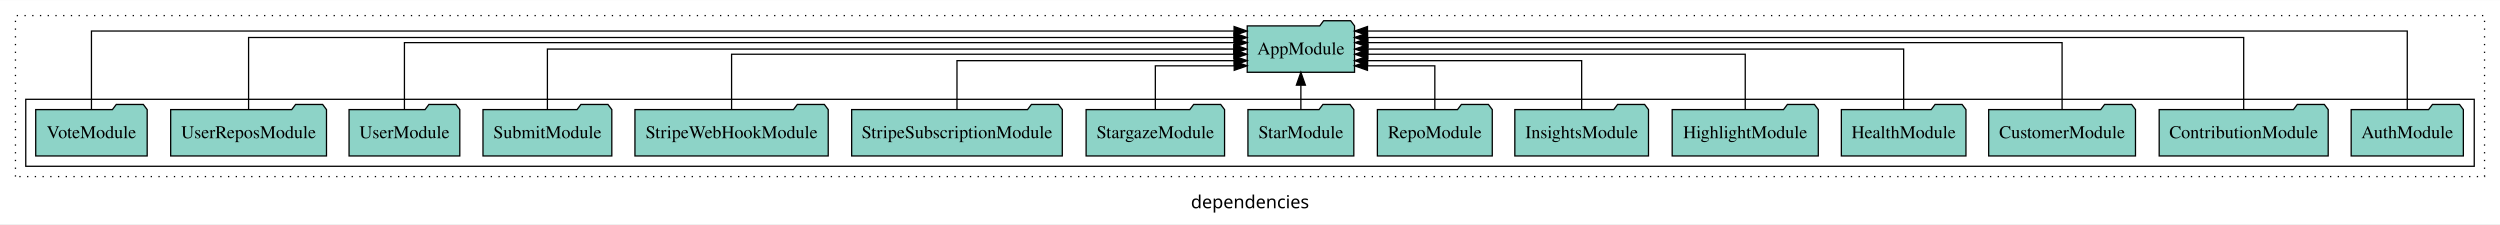
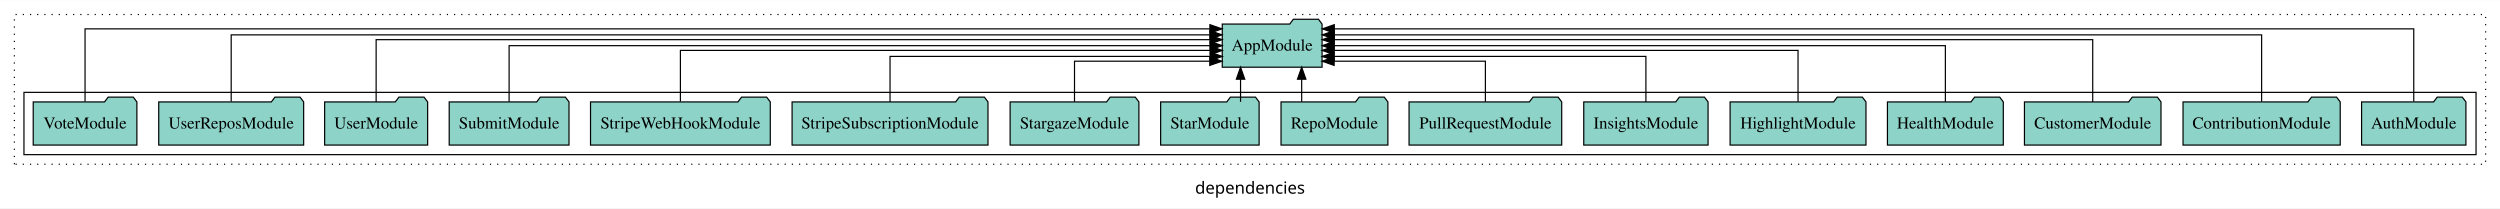
- <svg xmlns="http://www.w3.org/2000/svg" width="1941pt" height="174pt" viewBox="0.00 0.00 1941.00 173.80">
+ <svg xmlns="http://www.w3.org/2000/svg" width="2087pt" height="174pt" viewBox="0.00 0.00 2087.00 173.80">
  <g id="graph0" class="graph" transform="scale(1 1) rotate(0) translate(4 169.8)">
-     <polygon fill="white" stroke="transparent" points="-4,4 -4,-169.8 1937,-169.8 1937,4 -4,4" />
-     <text text-anchor="middle" x="966.5" y="-8.2" font-family="sans-serif" font-size="14.00">dependencies</text>
+     <polygon fill="white" stroke="transparent" points="-4,4 -4,-169.8 2083,-169.8 2083,4 -4,4" />
+     <text text-anchor="middle" x="1039.5" y="-8.2" font-family="sans-serif" font-size="14.00">dependencies</text>
    <g id="clust1" class="cluster">
-       <polygon fill="none" stroke="black" stroke-dasharray="1,5" points="8,-32.8 8,-157.8 1925,-157.8 1925,-32.8 8,-32.8" />
+       <polygon fill="none" stroke="black" stroke-dasharray="1,5" points="8,-32.8 8,-157.8 2071,-157.8 2071,-32.8 8,-32.8" />
    </g>
    <g id="clust3" class="cluster">
-       <polygon fill="none" stroke="black" points="16,-40.8 16,-92.8 1917,-92.8 1917,-40.8 16,-40.8" />
+       <polygon fill="none" stroke="black" points="16,-40.8 16,-92.8 2063,-92.8 2063,-40.8 16,-40.8" />
    </g>
    <g id="node1" class="node">
-       <polygon fill="#8dd3c7" stroke="black" points="1908.55,-84.8 1905.55,-88.8 1884.55,-88.8 1881.55,-84.8 1821.45,-84.8 1821.45,-48.8 1908.55,-48.8 1908.55,-84.8" />
-       <text text-anchor="middle" x="1865" y="-62.6" font-family="Times,serif" font-size="14.00">AuthModule</text>
+       <polygon fill="#8dd3c7" stroke="black" points="2054.55,-84.8 2051.55,-88.8 2030.55,-88.8 2027.55,-84.8 1967.45,-84.8 1967.45,-48.8 2054.55,-48.8 2054.55,-84.8" />
+       <text text-anchor="middle" x="2011" y="-62.6" font-family="Times,serif" font-size="14.00">AuthModule</text>
    </g>
-     <g id="node16" class="node">
-       <polygon fill="#8dd3c7" stroke="black" points="1047.66,-149.8 1044.66,-153.8 1023.66,-153.8 1020.66,-149.8 964.34,-149.8 964.34,-113.8 1047.66,-113.8 1047.66,-149.8" />
-       <text text-anchor="middle" x="1006" y="-127.6" font-family="Times,serif" font-size="14.00">AppModule</text>
+     <g id="node17" class="node">
+       <polygon fill="#8dd3c7" stroke="black" points="1099.66,-149.8 1096.66,-153.8 1075.66,-153.8 1072.66,-149.8 1016.34,-149.8 1016.34,-113.8 1099.66,-113.8 1099.66,-149.8" />
+       <text text-anchor="middle" x="1058" y="-127.6" font-family="Times,serif" font-size="14.00">AppModule</text>
    </g>
    <g id="edge1" class="edge">
-       <path fill="none" stroke="black" d="M1865,-85.12C1865,-108.46 1865,-145.8 1865,-145.8 1865,-145.8 1057.72,-145.8 1057.72,-145.8" />
-       <polygon fill="black" stroke="black" points="1057.72,-142.3 1047.72,-145.8 1057.72,-149.3 1057.72,-142.3" />
+       <path fill="none" stroke="black" d="M2011,-85.12C2011,-108.46 2011,-145.8 2011,-145.8 2011,-145.8 1109.87,-145.8 1109.87,-145.8" />
+       <polygon fill="black" stroke="black" points="1109.87,-142.3 1099.87,-145.8 1109.87,-149.3 1109.87,-142.3" />
    </g>
    <g id="node2" class="node">
-       <polygon fill="#8dd3c7" stroke="black" points="1803.61,-84.8 1800.61,-88.8 1779.61,-88.8 1776.61,-84.8 1672.39,-84.8 1672.39,-48.8 1803.61,-48.8 1803.61,-84.8" />
-       <text text-anchor="middle" x="1738" y="-62.6" font-family="Times,serif" font-size="14.00">ContributionModule</text>
+       <polygon fill="#8dd3c7" stroke="black" points="1949.61,-84.8 1946.61,-88.8 1925.61,-88.8 1922.61,-84.8 1818.39,-84.8 1818.39,-48.8 1949.61,-48.8 1949.61,-84.8" />
+       <text text-anchor="middle" x="1884" y="-62.6" font-family="Times,serif" font-size="14.00">ContributionModule</text>
    </g>
    <g id="edge2" class="edge">
-       <path fill="none" stroke="black" d="M1738,-85.09C1738,-107.01 1738,-140.8 1738,-140.8 1738,-140.8 1057.72,-140.8 1057.72,-140.8" />
-       <polygon fill="black" stroke="black" points="1057.72,-137.3 1047.72,-140.8 1057.72,-144.3 1057.72,-137.3" />
+       <path fill="none" stroke="black" d="M1884,-85.09C1884,-107.01 1884,-140.8 1884,-140.8 1884,-140.8 1109.81,-140.8 1109.81,-140.8" />
+       <polygon fill="black" stroke="black" points="1109.81,-137.3 1099.81,-140.8 1109.81,-144.3 1109.81,-137.3" />
    </g>
    <g id="node3" class="node">
-       <polygon fill="#8dd3c7" stroke="black" points="1653.99,-84.8 1650.99,-88.8 1629.99,-88.8 1626.99,-84.8 1540.01,-84.8 1540.01,-48.8 1653.99,-48.8 1653.99,-84.8" />
-       <text text-anchor="middle" x="1597" y="-62.6" font-family="Times,serif" font-size="14.00">CustomerModule</text>
+       <polygon fill="#8dd3c7" stroke="black" points="1799.99,-84.8 1796.99,-88.8 1775.99,-88.8 1772.99,-84.8 1686.01,-84.8 1686.01,-48.8 1799.99,-48.8 1799.99,-84.8" />
+       <text text-anchor="middle" x="1743" y="-62.6" font-family="Times,serif" font-size="14.00">CustomerModule</text>
    </g>
    <g id="edge3" class="edge">
-       <path fill="none" stroke="black" d="M1597,-84.83C1597,-105.57 1597,-136.8 1597,-136.8 1597,-136.8 1058.03,-136.8 1058.03,-136.8" />
-       <polygon fill="black" stroke="black" points="1058.03,-133.3 1048.03,-136.8 1058.03,-140.3 1058.03,-133.3" />
+       <path fill="none" stroke="black" d="M1743,-84.83C1743,-105.57 1743,-136.8 1743,-136.8 1743,-136.8 1109.82,-136.8 1109.82,-136.8" />
+       <polygon fill="black" stroke="black" points="1109.82,-133.3 1099.82,-136.8 1109.82,-140.3 1109.82,-133.3" />
    </g>
    <g id="node4" class="node">
-       <polygon fill="#8dd3c7" stroke="black" points="1522.37,-84.8 1519.37,-88.8 1498.37,-88.8 1495.37,-84.8 1425.63,-84.8 1425.63,-48.8 1522.37,-48.8 1522.37,-84.8" />
-       <text text-anchor="middle" x="1474" y="-62.6" font-family="Times,serif" font-size="14.00">HealthModule</text>
+       <polygon fill="#8dd3c7" stroke="black" points="1668.37,-84.8 1665.37,-88.8 1644.37,-88.8 1641.37,-84.8 1571.63,-84.8 1571.63,-48.8 1668.37,-48.8 1668.37,-84.8" />
+       <text text-anchor="middle" x="1620" y="-62.6" font-family="Times,serif" font-size="14.00">HealthModule</text>
    </g>
    <g id="edge4" class="edge">
-       <path fill="none" stroke="black" d="M1474,-84.91C1474,-104.14 1474,-131.8 1474,-131.8 1474,-131.8 1057.94,-131.8 1057.94,-131.8" />
-       <polygon fill="black" stroke="black" points="1057.94,-128.3 1047.94,-131.8 1057.94,-135.3 1057.94,-128.3" />
+       <path fill="none" stroke="black" d="M1620,-84.91C1620,-104.14 1620,-131.8 1620,-131.8 1620,-131.8 1109.78,-131.8 1109.78,-131.8" />
+       <polygon fill="black" stroke="black" points="1109.78,-128.3 1099.78,-131.8 1109.78,-135.3 1109.78,-128.3" />
    </g>
    <g id="node5" class="node">
-       <polygon fill="#8dd3c7" stroke="black" points="1407.72,-84.8 1404.72,-88.8 1383.72,-88.8 1380.72,-84.8 1294.28,-84.8 1294.28,-48.8 1407.72,-48.8 1407.72,-84.8" />
-       <text text-anchor="middle" x="1351" y="-62.6" font-family="Times,serif" font-size="14.00">HighlightModule</text>
+       <polygon fill="#8dd3c7" stroke="black" points="1553.72,-84.8 1550.72,-88.8 1529.72,-88.8 1526.72,-84.8 1440.28,-84.8 1440.28,-48.8 1553.72,-48.8 1553.72,-84.8" />
+       <text text-anchor="middle" x="1497" y="-62.6" font-family="Times,serif" font-size="14.00">HighlightModule</text>
    </g>
    <g id="edge5" class="edge">
-       <path fill="none" stroke="black" d="M1351,-85.1C1351,-103.07 1351,-127.8 1351,-127.8 1351,-127.8 1057.96,-127.8 1057.96,-127.8" />
-       <polygon fill="black" stroke="black" points="1057.96,-124.3 1047.96,-127.8 1057.96,-131.3 1057.96,-124.3" />
+       <path fill="none" stroke="black" d="M1497,-85.1C1497,-103.07 1497,-127.8 1497,-127.8 1497,-127.8 1109.7,-127.8 1109.7,-127.8" />
+       <polygon fill="black" stroke="black" points="1109.7,-124.3 1099.7,-127.8 1109.7,-131.3 1109.7,-124.3" />
    </g>
    <g id="node6" class="node">
-       <polygon fill="#8dd3c7" stroke="black" points="1275.89,-84.8 1272.89,-88.8 1251.89,-88.8 1248.89,-84.8 1172.11,-84.8 1172.11,-48.8 1275.89,-48.8 1275.89,-84.8" />
-       <text text-anchor="middle" x="1224" y="-62.6" font-family="Times,serif" font-size="14.00">InsightsModule</text>
+       <polygon fill="#8dd3c7" stroke="black" points="1421.89,-84.8 1418.89,-88.8 1397.89,-88.8 1394.89,-84.8 1318.11,-84.8 1318.11,-48.8 1421.89,-48.8 1421.89,-84.8" />
+       <text text-anchor="middle" x="1370" y="-62.6" font-family="Times,serif" font-size="14.00">InsightsModule</text>
    </g>
    <g id="edge6" class="edge">
-       <path fill="none" stroke="black" d="M1224,-84.83C1224,-101.2 1224,-122.8 1224,-122.8 1224,-122.8 1057.77,-122.8 1057.77,-122.8" />
-       <polygon fill="black" stroke="black" points="1057.77,-119.3 1047.77,-122.8 1057.77,-126.3 1057.77,-119.3" />
+       <path fill="none" stroke="black" d="M1370,-84.83C1370,-101.2 1370,-122.8 1370,-122.8 1370,-122.8 1109.75,-122.8 1109.75,-122.8" />
+       <polygon fill="black" stroke="black" points="1109.75,-119.3 1099.75,-122.8 1109.75,-126.3 1109.75,-119.3" />
    </g>
    <g id="node7" class="node">
+       <polygon fill="#8dd3c7" stroke="black" points="1299.72,-84.8 1296.72,-88.8 1275.72,-88.8 1272.72,-84.8 1172.28,-84.8 1172.28,-48.8 1299.72,-48.8 1299.72,-84.8" />
+       <text text-anchor="middle" x="1236" y="-62.6" font-family="Times,serif" font-size="14.00">PullRequestModule</text>
+     </g>
+     <g id="edge7" class="edge">
+       <path fill="none" stroke="black" d="M1236,-84.99C1236,-99.98 1236,-118.8 1236,-118.8 1236,-118.8 1109.73,-118.8 1109.73,-118.8" />
+       <polygon fill="black" stroke="black" points="1109.73,-115.3 1099.73,-118.8 1109.73,-122.3 1109.73,-115.3" />
+     </g>
+     <g id="node8" class="node">
      <polygon fill="#8dd3c7" stroke="black" points="1154.6,-84.8 1151.6,-88.8 1130.6,-88.8 1127.6,-84.8 1065.4,-84.8 1065.4,-48.8 1154.6,-48.8 1154.6,-84.8" />
      <text text-anchor="middle" x="1110" y="-62.6" font-family="Times,serif" font-size="14.00">RepoModule</text>
    </g>
-     <g id="edge7" class="edge">
-       <path fill="none" stroke="black" d="M1110,-84.99C1110,-99.98 1110,-118.8 1110,-118.8 1110,-118.8 1057.7,-118.8 1057.7,-118.8" />
-       <polygon fill="black" stroke="black" points="1057.7,-115.3 1047.7,-118.8 1057.7,-122.3 1057.7,-115.3" />
+     <g id="edge8" class="edge">
+       <path fill="none" stroke="black" d="M1082.64,-84.91C1082.64,-84.91 1082.64,-103.79 1082.64,-103.79" />
+       <polygon fill="black" stroke="black" points="1079.14,-103.79 1082.64,-113.79 1086.14,-103.79 1079.14,-103.79" />
    </g>
-     <g id="node8" class="node">
+     <g id="node9" class="node">
      <polygon fill="#8dd3c7" stroke="black" points="1047.1,-84.8 1044.1,-88.8 1023.1,-88.8 1020.1,-84.8 964.9,-84.8 964.9,-48.8 1047.1,-48.8 1047.1,-84.8" />
      <text text-anchor="middle" x="1006" y="-62.6" font-family="Times,serif" font-size="14.00">StarModule</text>
    </g>
-     <g id="edge8" class="edge">
-       <path fill="none" stroke="black" d="M1006,-84.91C1006,-84.91 1006,-103.79 1006,-103.79" />
-       <polygon fill="black" stroke="black" points="1002.5,-103.79 1006,-113.79 1009.5,-103.79 1002.5,-103.79" />
+     <g id="edge9" class="edge">
+       <path fill="none" stroke="black" d="M1031.61,-84.91C1031.61,-84.91 1031.61,-103.79 1031.61,-103.79" />
+       <polygon fill="black" stroke="black" points="1028.11,-103.79 1031.61,-113.79 1035.11,-103.79 1028.11,-103.79" />
    </g>
-     <g id="node9" class="node">
+     <g id="node10" class="node">
      <polygon fill="#8dd3c7" stroke="black" points="946.75,-84.8 943.75,-88.8 922.75,-88.8 919.75,-84.8 839.25,-84.8 839.25,-48.8 946.75,-48.8 946.75,-84.8" />
      <text text-anchor="middle" x="893" y="-62.6" font-family="Times,serif" font-size="14.00">StargazeModule</text>
    </g>
-     <g id="edge9" class="edge">
-       <path fill="none" stroke="black" d="M893,-84.99C893,-99.98 893,-118.8 893,-118.8 893,-118.8 954.24,-118.8 954.24,-118.8" />
-       <polygon fill="black" stroke="black" points="954.24,-122.3 964.24,-118.8 954.24,-115.3 954.24,-122.3" />
+     <g id="edge10" class="edge">
+       <path fill="none" stroke="black" d="M893,-84.99C893,-99.98 893,-118.8 893,-118.8 893,-118.8 1005.94,-118.8 1005.94,-118.8" />
+       <polygon fill="black" stroke="black" points="1005.94,-122.3 1015.94,-118.8 1005.94,-115.3 1005.94,-122.3" />
    </g>
-     <g id="node10" class="node">
+     <g id="node11" class="node">
      <polygon fill="#8dd3c7" stroke="black" points="820.77,-84.8 817.77,-88.8 796.77,-88.8 793.77,-84.8 657.23,-84.8 657.23,-48.8 820.77,-48.8 820.77,-84.8" />
      <text text-anchor="middle" x="739" y="-62.6" font-family="Times,serif" font-size="14.00">StripeSubscriptionModule</text>
    </g>
-     <g id="edge10" class="edge">
-       <path fill="none" stroke="black" d="M739,-84.83C739,-101.2 739,-122.8 739,-122.8 739,-122.8 954.28,-122.8 954.28,-122.8" />
-       <polygon fill="black" stroke="black" points="954.28,-126.3 964.28,-122.8 954.28,-119.3 954.28,-126.3" />
+     <g id="edge11" class="edge">
+       <path fill="none" stroke="black" d="M739,-84.83C739,-101.2 739,-122.8 739,-122.8 739,-122.8 1006.3,-122.8 1006.3,-122.8" />
+       <polygon fill="black" stroke="black" points="1006.3,-126.3 1016.3,-122.8 1006.3,-119.3 1006.3,-126.3" />
    </g>
-     <g id="node11" class="node">
+     <g id="node12" class="node">
      <polygon fill="#8dd3c7" stroke="black" points="639.03,-84.8 636.03,-88.8 615.03,-88.8 612.03,-84.8 488.97,-84.8 488.97,-48.8 639.03,-48.8 639.03,-84.8" />
      <text text-anchor="middle" x="564" y="-62.6" font-family="Times,serif" font-size="14.00">StripeWebHookModule</text>
    </g>
-     <g id="edge11" class="edge">
-       <path fill="none" stroke="black" d="M564,-85.1C564,-103.07 564,-127.8 564,-127.8 564,-127.8 954.02,-127.8 954.02,-127.8" />
-       <polygon fill="black" stroke="black" points="954.02,-131.3 964.02,-127.8 954.02,-124.3 954.02,-131.3" />
+     <g id="edge12" class="edge">
+       <path fill="none" stroke="black" d="M564,-85.1C564,-103.07 564,-127.8 564,-127.8 564,-127.8 1006.31,-127.8 1006.31,-127.8" />
+       <polygon fill="black" stroke="black" points="1006.31,-131.3 1016.31,-127.8 1006.31,-124.3 1006.31,-131.3" />
    </g>
-     <g id="node12" class="node">
+     <g id="node13" class="node">
      <polygon fill="#8dd3c7" stroke="black" points="471.01,-84.8 468.01,-88.8 447.01,-88.8 444.01,-84.8 370.99,-84.8 370.99,-48.8 471.01,-48.8 471.01,-84.8" />
      <text text-anchor="middle" x="421" y="-62.6" font-family="Times,serif" font-size="14.00">SubmitModule</text>
    </g>
-     <g id="edge12" class="edge">
-       <path fill="none" stroke="black" d="M421,-84.91C421,-104.14 421,-131.8 421,-131.8 421,-131.8 953.93,-131.8 953.93,-131.8" />
-       <polygon fill="black" stroke="black" points="953.93,-135.3 963.93,-131.8 953.93,-128.3 953.93,-135.3" />
+     <g id="edge13" class="edge">
+       <path fill="none" stroke="black" d="M421,-84.91C421,-104.14 421,-131.8 421,-131.8 421,-131.8 1006.2,-131.8 1006.2,-131.8" />
+       <polygon fill="black" stroke="black" points="1006.2,-135.3 1016.2,-131.8 1006.2,-128.3 1006.2,-135.3" />
    </g>
-     <g id="node13" class="node">
+     <g id="node14" class="node">
      <polygon fill="#8dd3c7" stroke="black" points="352.99,-84.8 349.99,-88.8 328.99,-88.8 325.99,-84.8 267.01,-84.8 267.01,-48.8 352.99,-48.8 352.99,-84.8" />
      <text text-anchor="middle" x="310" y="-62.6" font-family="Times,serif" font-size="14.00">UserModule</text>
    </g>
-     <g id="edge13" class="edge">
-       <path fill="none" stroke="black" d="M310,-84.83C310,-105.57 310,-136.8 310,-136.8 310,-136.8 954.29,-136.8 954.29,-136.8" />
-       <polygon fill="black" stroke="black" points="954.29,-140.3 964.29,-136.8 954.29,-133.3 954.29,-140.3" />
+     <g id="edge14" class="edge">
+       <path fill="none" stroke="black" d="M310,-84.83C310,-105.57 310,-136.8 310,-136.8 310,-136.8 1006.18,-136.8 1006.18,-136.8" />
+       <polygon fill="black" stroke="black" points="1006.18,-140.3 1016.18,-136.8 1006.18,-133.3 1006.18,-140.3" />
    </g>
-     <g id="node14" class="node">
+     <g id="node15" class="node">
      <polygon fill="#8dd3c7" stroke="black" points="249.49,-84.8 246.49,-88.8 225.49,-88.8 222.49,-84.8 128.51,-84.8 128.51,-48.8 249.49,-48.8 249.49,-84.8" />
      <text text-anchor="middle" x="189" y="-62.6" font-family="Times,serif" font-size="14.00">UserReposModule</text>
    </g>
-     <g id="edge14" class="edge">
-       <path fill="none" stroke="black" d="M189,-85.09C189,-107.01 189,-140.8 189,-140.8 189,-140.8 954.08,-140.8 954.08,-140.8" />
-       <polygon fill="black" stroke="black" points="954.08,-144.3 964.08,-140.8 954.08,-137.3 954.08,-144.3" />
+     <g id="edge15" class="edge">
+       <path fill="none" stroke="black" d="M189,-85.09C189,-107.01 189,-140.8 189,-140.8 189,-140.8 1006.09,-140.8 1006.09,-140.8" />
+       <polygon fill="black" stroke="black" points="1006.09,-144.3 1016.09,-140.8 1006.09,-137.3 1006.09,-144.3" />
    </g>
-     <g id="node15" class="node">
+     <g id="node16" class="node">
      <polygon fill="#8dd3c7" stroke="black" points="110.27,-84.8 107.27,-88.8 86.27,-88.8 83.27,-84.8 23.73,-84.8 23.73,-48.8 110.27,-48.8 110.27,-84.8" />
      <text text-anchor="middle" x="67" y="-62.6" font-family="Times,serif" font-size="14.00">VoteModule</text>
    </g>
-     <g id="edge15" class="edge">
-       <path fill="none" stroke="black" d="M67,-85.12C67,-108.46 67,-145.8 67,-145.8 67,-145.8 954.14,-145.8 954.14,-145.8" />
-       <polygon fill="black" stroke="black" points="954.14,-149.3 964.14,-145.8 954.14,-142.3 954.14,-149.3" />
+     <g id="edge16" class="edge">
+       <path fill="none" stroke="black" d="M67,-85.12C67,-108.46 67,-145.8 67,-145.8 67,-145.8 1006.05,-145.8 1006.05,-145.8" />
+       <polygon fill="black" stroke="black" points="1006.05,-149.3 1016.05,-145.8 1006.05,-142.3 1006.05,-149.3" />
    </g>
  </g>
</svg>
